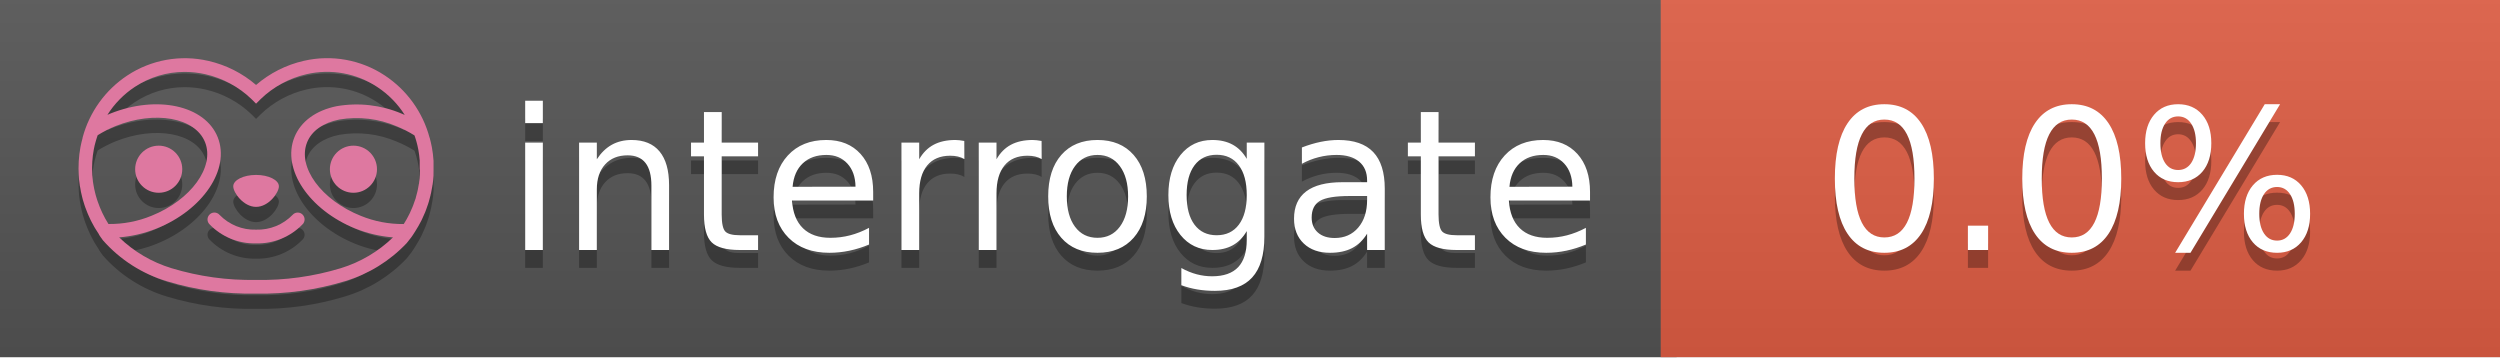
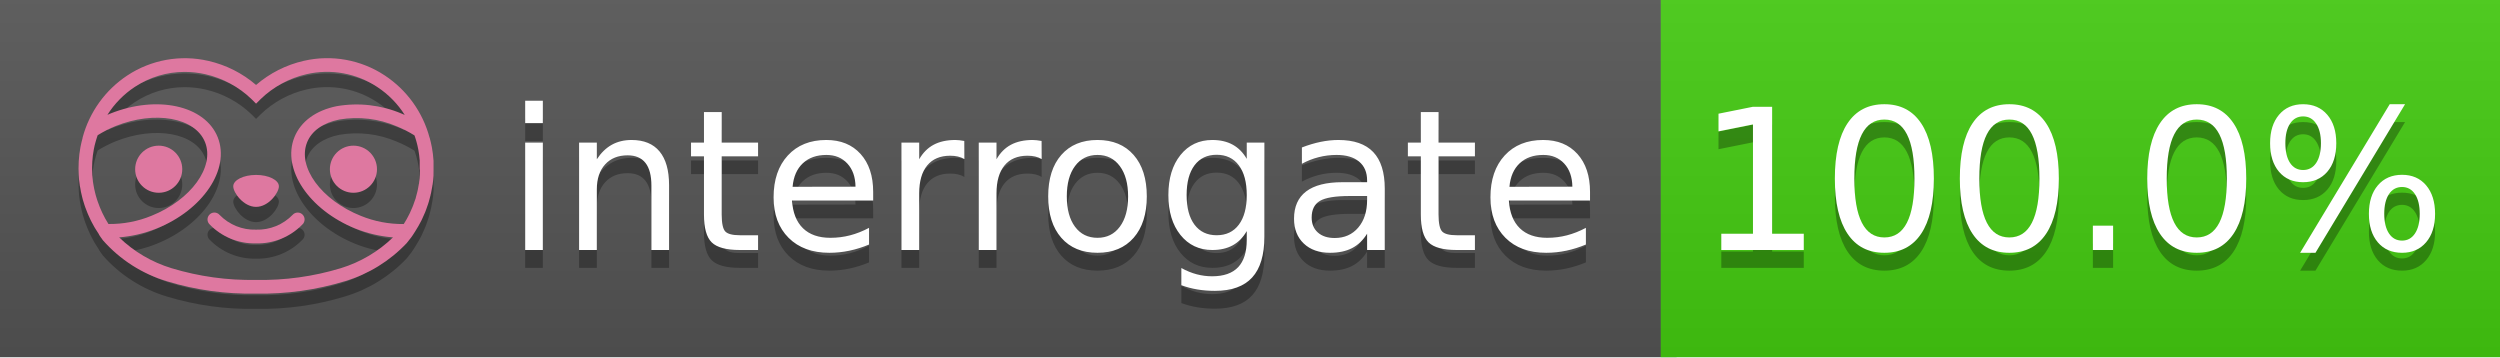
<svg xmlns="http://www.w3.org/2000/svg" width="140" height="20" viewBox="0 0 140 20" version="1.1" xml:space="preserve" style="fill-rule:evenodd;clip-rule:evenodd;stroke-linejoin:round;stroke-miterlimit:2;">
  <g transform="matrix(1,0,0,1,22,0)">
    <g id="backgrounds" transform="matrix(1.32789,0,0,1,-22.3892,0)">
      <rect x="0" y="0" width="71" height="20" style="fill:rgb(85,85,85);" />
    </g>
-     <rect x="71" y="0" width="47" height="20" data-interrogate="color" style="fill:#e05d44" />
+     <rect x="71" y="0" width="47" height="20" data-interrogate="color" style="fill:#4c1" />
    <g transform="matrix(1.19746,0,0,1,-22.3744,-4.85723e-16)">
      <rect x="0" y="0" width="118" height="20" style="fill:url(#_Linear1);" />
    </g>
  </g>
  <g fill="#fff" text-anchor="middle" font-family="DejaVu Sans,Verdana,Geneva,sans-serif" font-size="110">
    <text x="590" y="150" fill="#010101" fill-opacity=".3" transform="scale(.1)" textLength="610">interrogate</text>
    <text x="590" y="140" transform="scale(.1)" textLength="610">interrogate</text>
-     <text x="1160" y="150" fill="#010101" fill-opacity=".3" transform="scale(.1)" textLength="370" data-interrogate="result">0.0%</text>
-     <text x="1160" y="140" transform="scale(.1)" textLength="370" data-interrogate="result">0.0%</text>
+     <text x="1160" y="150" fill="#010101" fill-opacity=".3" transform="scale(.1)" textLength="370" data-interrogate="result">100.0%</text>
+     <text x="1160" y="140" transform="scale(.1)" textLength="370" data-interrogate="result">100.0%</text>
  </g>
  <g id="logo-shadow" transform="matrix(0.854876,0,0,0.854876,-6.73514,1.732)">
    <g transform="matrix(0.299012,0,0,0.299012,9.70229,-6.68582)">
      <path d="M50,64.25C52.76,64.25 55,61.13 55,59.75C55,58.37 52.76,57.25 50,57.25C47.24,57.25 45,58.37 45,59.75C45,61.13 47.24,64.25 50,64.25Z" style="fill:rgb(1,1,1);fill-opacity:0.3;fill-rule:nonzero;" />
    </g>
    <g transform="matrix(0.299012,0,0,0.299012,9.70229,-6.68582)">
      <path d="M88,49.05C86.506,43.475 83.018,38.638 78.2,35.46C72.969,32.002 66.539,30.844 60.43,32.26C56.576,33.145 52.995,34.958 50,37.54C46.998,34.958 43.411,33.149 39.55,32.27C33.441,30.853 27.011,32.011 21.78,35.47C16.97,38.652 13.489,43.489 12,49.06L12,49.13C11.82,49.79 11.66,50.46 11.53,51.13C11.146,53.207 11.021,55.323 11.16,57.43C11.16,58.03 11.26,58.63 11.34,59.23C11.34,59.51 11.43,59.79 11.48,60.07C11.53,60.35 11.58,60.68 11.64,60.98C11.7,61.28 11.8,61.69 11.89,62.05C11.98,62.41 11.99,62.47 12.05,62.68C12.16,63.07 12.28,63.46 12.41,63.84L12.58,64.34C12.72,64.74 12.88,65.14 13.04,65.53L13.23,65.98C13.403,66.373 13.583,66.767 13.77,67.16L13.99,67.59C14.19,67.97 14.39,68.35 14.61,68.73L14.87,69.15C15.1,69.52 15.33,69.89 15.58,70.26L15.58,70.32L15.99,70.93C16.14,71.14 16.29,71.36 16.45,71.57C20.206,75.83 25.086,78.95 30.53,80.57C36.839,82.48 43.41,83.385 50,83.25C56.599,83.374 63.177,82.456 69.49,80.53C74.644,78.978 79.303,76.102 83,72.19C83.34,71.78 83.65,71.35 84,70.92L84.18,70.66L84.33,70.44L84.41,70.32C84.55,70.12 84.67,69.9 84.81,69.7C85.07,69.3 85.32,68.89 85.55,68.48C85.78,68.07 86.02,67.65 86.23,67.22C86.31,67.05 86.39,66.88 86.47,66.7C86.67,66.28 86.85,65.87 87.03,65.44L87.23,64.92C87.397,64.487 87.55,64.05 87.69,63.61L87.85,63.09C87.98,62.64 88.1,62.19 88.21,61.74C88.21,61.57 88.3,61.39 88.33,61.22C88.43,60.75 88.52,60.22 88.6,59.79C88.6,59.64 88.66,59.49 88.68,59.33C88.77,58.71 88.84,58.08 88.88,57.45L88.88,54.17C88.817,53.164 88.693,52.162 88.51,51.17C88.38,50.5 88.23,49.84 88.05,49.17L88,49.05ZM85.89,56.44L85.89,57.23C85.89,57.78 85.79,58.32 85.72,58.86C85.72,59.01 85.72,59.15 85.65,59.3C85.59,59.7 85.51,60.11 85.43,60.51L85.32,60.99C85.23,61.38 85.12,61.77 85.01,62.16C85.01,62.31 84.93,62.46 84.88,62.6C84.74,63.04 84.59,63.47 84.42,63.9L84.27,64.28C84.1,64.71 83.91,65.14 83.71,65.56C83.51,65.98 83.43,66.12 83.28,66.4L83.01,66.91C82.83,67.223 82.643,67.537 82.45,67.85L82.35,68.01C79.121,68.047 75.918,67.434 72.93,66.21C64.27,62.74 59,55.52 61.18,50.11C62.18,47.6 64.7,45.82 68.26,45.11C72.489,44.395 76.835,44.908 80.78,46.59C82.141,47.144 83.453,47.813 84.7,48.59C84.76,48.76 84.82,48.93 84.88,49.1C84.94,49.27 85.05,49.63 85.12,49.9C85.28,50.5 85.44,51.1 85.55,51.73C85.691,52.507 85.792,53.292 85.85,54.08L85.85,55.89C85.85,56.12 85.91,56.25 85.91,56.45L85.89,56.44ZM17.66,68C16.668,66.435 15.869,64.756 15.28,63L15.17,62.68C15.06,62.35 14.96,62.01 14.87,61.68C14.823,61.493 14.777,61.31 14.73,61.13C14.66,60.84 14.59,60.55 14.53,60.27C14.47,59.99 14.43,59.72 14.38,59.44C14.33,59.16 14.3,59 14.27,58.78C14.2,58.27 14.15,57.78 14.11,57.23L14.11,57.03C14.008,55.236 14.122,53.437 14.45,51.67C14.56,51.06 14.71,50.46 14.88,49.87C14.96,49.59 15.04,49.32 15.13,49.05C15.22,48.78 15.24,48.72 15.3,48.55C16.548,47.774 17.859,47.105 19.22,46.55C27.86,43.09 36.65,44.67 38.82,50.08C40.99,55.49 35.73,62.74 27.09,66.2C24.101,67.431 20.893,68.043 17.66,68ZM68.57,77.68C62.554,79.508 56.287,80.376 50,80.25C43.737,80.37 37.495,79.506 31.5,77.69C27.185,76.38 23.243,74.062 20,70.93C22.815,70.706 25.58,70.055 28.2,69C38.37,64.92 44.39,56 41.6,49C38.81,42 28.27,39.72 18.1,43.8L17.43,44.09C18.973,41.648 21.019,39.561 23.43,37.97C26.671,35.824 30.473,34.68 34.36,34.68C35.884,34.681 37.404,34.852 38.89,35.19C42.694,36.049 46.191,37.935 49,40.64L50,41.64L51,40.64C53.797,37.937 57.279,36.049 61.07,35.18C66.402,33.947 72.014,34.968 76.57,38C78.98,39.588 81.026,41.671 82.57,44.11L81.9,43.82C77.409,41.921 72.464,41.355 67.66,42.19C63.08,43.12 59.79,45.54 58.39,49.02C55.6,55.97 61.62,64.94 71.79,69.02C74.414,70.07 77.182,70.714 80,70.93C76.776,74.05 72.859,76.363 68.57,77.68Z" style="fill:rgb(1,1,1);fill-opacity:0.3;fill-rule:nonzero;" />
    </g>
    <g transform="matrix(0.299012,0,0,0.299012,9.70229,-6.68582)">
      <circle cx="71.33" cy="56" r="5.16" style="fill:rgb(1,1,1);fill-opacity:0.3;" />
    </g>
    <g transform="matrix(0.299012,0,0,0.299012,9.70229,-6.68582)">
      <circle cx="28.67" cy="56" r="5.16" style="fill:rgb(1,1,1);fill-opacity:0.3;" />
    </g>
    <g transform="matrix(0.299012,0,0,0.299012,9.70229,-6.68582)">
      <path d="M58,66C55.912,68.161 53.003,69.339 50,69.24C46.997,69.339 44.088,68.161 42,66C41.714,65.677 41.302,65.491 40.87,65.491C40.042,65.491 39.361,66.172 39.361,67C39.361,67.368 39.496,67.724 39.74,68C42.403,70.804 46.134,72.35 50,72.25C53.862,72.347 57.59,70.802 60.25,68C60.495,67.725 60.63,67.369 60.63,67C60.63,66.174 59.951,65.495 59.125,65.495C58.695,65.495 58.285,65.679 58,66Z" style="fill:rgb(1,1,1);fill-opacity:0.3;fill-rule:nonzero;" />
    </g>
  </g>
  <g id="logo-pink" transform="matrix(0.854876,0,0,0.854876,-6.73514,0.877124)">
    <g transform="matrix(0.299012,0,0,0.299012,9.70229,-6.68582)">
      <path d="M50,64.25C52.76,64.25 55,61.13 55,59.75C55,58.37 52.76,57.25 50,57.25C47.24,57.25 45,58.37 45,59.75C45,61.13 47.24,64.25 50,64.25Z" style="fill:rgb(222,120,160);fill-rule:nonzero;" />
    </g>
    <g transform="matrix(0.299012,0,0,0.299012,9.70229,-6.68582)">
      <path d="M88,49.05C86.506,43.475 83.018,38.638 78.2,35.46C72.969,32.002 66.539,30.844 60.43,32.26C56.576,33.145 52.995,34.958 50,37.54C46.998,34.958 43.411,33.149 39.55,32.27C33.441,30.853 27.011,32.011 21.78,35.47C16.97,38.652 13.489,43.489 12,49.06L12,49.13C11.82,49.79 11.66,50.46 11.53,51.13C11.146,53.207 11.021,55.323 11.16,57.43C11.16,58.03 11.26,58.63 11.34,59.23C11.34,59.51 11.43,59.79 11.48,60.07C11.53,60.35 11.58,60.68 11.64,60.98C11.7,61.28 11.8,61.69 11.89,62.05C11.98,62.41 11.99,62.47 12.05,62.68C12.16,63.07 12.28,63.46 12.41,63.84L12.58,64.34C12.72,64.74 12.88,65.14 13.04,65.53L13.23,65.98C13.403,66.373 13.583,66.767 13.77,67.16L13.99,67.59C14.19,67.97 14.39,68.35 14.61,68.73L14.87,69.15C15.1,69.52 15.33,69.89 15.58,70.26L15.58,70.32L15.99,70.93C16.14,71.14 16.29,71.36 16.45,71.57C20.206,75.83 25.086,78.95 30.53,80.57C36.839,82.48 43.41,83.385 50,83.25C56.599,83.374 63.177,82.456 69.49,80.53C74.644,78.978 79.303,76.102 83,72.19C83.34,71.78 83.65,71.35 84,70.92L84.18,70.66L84.33,70.44L84.41,70.32C84.55,70.12 84.67,69.9 84.81,69.7C85.07,69.3 85.32,68.89 85.55,68.48C85.78,68.07 86.02,67.65 86.23,67.22C86.31,67.05 86.39,66.88 86.47,66.7C86.67,66.28 86.85,65.87 87.03,65.44L87.23,64.92C87.397,64.487 87.55,64.05 87.69,63.61L87.85,63.09C87.98,62.64 88.1,62.19 88.21,61.74C88.21,61.57 88.3,61.39 88.33,61.22C88.43,60.75 88.52,60.22 88.6,59.79C88.6,59.64 88.66,59.49 88.68,59.33C88.77,58.71 88.84,58.08 88.88,57.45L88.88,54.17C88.817,53.164 88.693,52.162 88.51,51.17C88.38,50.5 88.23,49.84 88.05,49.17L88,49.05ZM85.89,56.44L85.89,57.23C85.89,57.78 85.79,58.32 85.72,58.86C85.72,59.01 85.72,59.15 85.65,59.3C85.59,59.7 85.51,60.11 85.43,60.51L85.32,60.99C85.23,61.38 85.12,61.77 85.01,62.16C85.01,62.31 84.93,62.46 84.88,62.6C84.74,63.04 84.59,63.47 84.42,63.9L84.27,64.28C84.1,64.71 83.91,65.14 83.71,65.56C83.51,65.98 83.43,66.12 83.28,66.4L83.01,66.91C82.83,67.223 82.643,67.537 82.45,67.85L82.35,68.01C79.121,68.047 75.918,67.434 72.93,66.21C64.27,62.74 59,55.52 61.18,50.11C62.18,47.6 64.7,45.82 68.26,45.11C72.489,44.395 76.835,44.908 80.78,46.59C82.141,47.144 83.453,47.813 84.7,48.59C84.76,48.76 84.82,48.93 84.88,49.1C84.94,49.27 85.05,49.63 85.12,49.9C85.28,50.5 85.44,51.1 85.55,51.73C85.691,52.507 85.792,53.292 85.85,54.08L85.85,55.89C85.85,56.12 85.91,56.25 85.91,56.45L85.89,56.44ZM17.66,68C16.668,66.435 15.869,64.756 15.28,63L15.17,62.68C15.06,62.35 14.96,62.01 14.87,61.68C14.823,61.493 14.777,61.31 14.73,61.13C14.66,60.84 14.59,60.55 14.53,60.27C14.47,59.99 14.43,59.72 14.38,59.44C14.33,59.16 14.3,59 14.27,58.78C14.2,58.27 14.15,57.78 14.11,57.23L14.11,57.03C14.008,55.236 14.122,53.437 14.45,51.67C14.56,51.06 14.71,50.46 14.88,49.87C14.96,49.59 15.04,49.32 15.13,49.05C15.22,48.78 15.24,48.72 15.3,48.55C16.548,47.774 17.859,47.105 19.22,46.55C27.86,43.09 36.65,44.67 38.82,50.08C40.99,55.49 35.73,62.74 27.09,66.2C24.101,67.431 20.893,68.043 17.66,68ZM68.57,77.68C62.554,79.508 56.287,80.376 50,80.25C43.737,80.37 37.495,79.506 31.5,77.69C27.185,76.38 23.243,74.062 20,70.93C22.815,70.706 25.58,70.055 28.2,69C38.37,64.92 44.39,56 41.6,49C38.81,42 28.27,39.72 18.1,43.8L17.43,44.09C18.973,41.648 21.019,39.561 23.43,37.97C26.671,35.824 30.473,34.68 34.36,34.68C35.884,34.681 37.404,34.852 38.89,35.19C42.694,36.049 46.191,37.935 49,40.64L50,41.64L51,40.64C53.797,37.937 57.279,36.049 61.07,35.18C66.402,33.947 72.014,34.968 76.57,38C78.98,39.588 81.026,41.671 82.57,44.11L81.9,43.82C77.409,41.921 72.464,41.355 67.66,42.19C63.08,43.12 59.79,45.54 58.39,49.02C55.6,55.97 61.62,64.94 71.79,69.02C74.414,70.07 77.182,70.714 80,70.93C76.776,74.05 72.859,76.363 68.57,77.68Z" style="fill:rgb(222,120,160);fill-rule:nonzero;" />
    </g>
    <g transform="matrix(0.299012,0,0,0.299012,9.70229,-6.68582)">
      <circle cx="71.33" cy="56" r="5.16" style="fill:rgb(222,120,160);" />
    </g>
    <g transform="matrix(0.299012,0,0,0.299012,9.70229,-6.68582)">
      <circle cx="28.67" cy="56" r="5.16" style="fill:rgb(222,120,160);" />
    </g>
    <g transform="matrix(0.299012,0,0,0.299012,9.70229,-6.68582)">
      <path d="M58,66C55.912,68.161 53.003,69.339 50,69.24C46.997,69.339 44.088,68.161 42,66C41.714,65.677 41.302,65.491 40.87,65.491C40.042,65.491 39.361,66.172 39.361,67C39.361,67.368 39.496,67.724 39.74,68C42.403,70.804 46.134,72.35 50,72.25C53.862,72.347 57.59,70.802 60.25,68C60.495,67.725 60.63,67.369 60.63,67C60.63,66.174 59.951,65.495 59.125,65.495C58.695,65.495 58.285,65.679 58,66Z" style="fill:rgb(222,120,160);fill-rule:nonzero;" />
    </g>
  </g>
  <defs>
    <linearGradient id="_Linear1" x1="0" y1="0" x2="1" y2="0" gradientUnits="userSpaceOnUse" gradientTransform="matrix(1.22465e-15,20,-20,1.22465e-15,0,0)">
      <stop offset="0" style="stop-color:rgb(187,187,187);stop-opacity:0.1" />
      <stop offset="1" style="stop-color:black;stop-opacity:0.1" />
    </linearGradient>
  </defs>
</svg>
